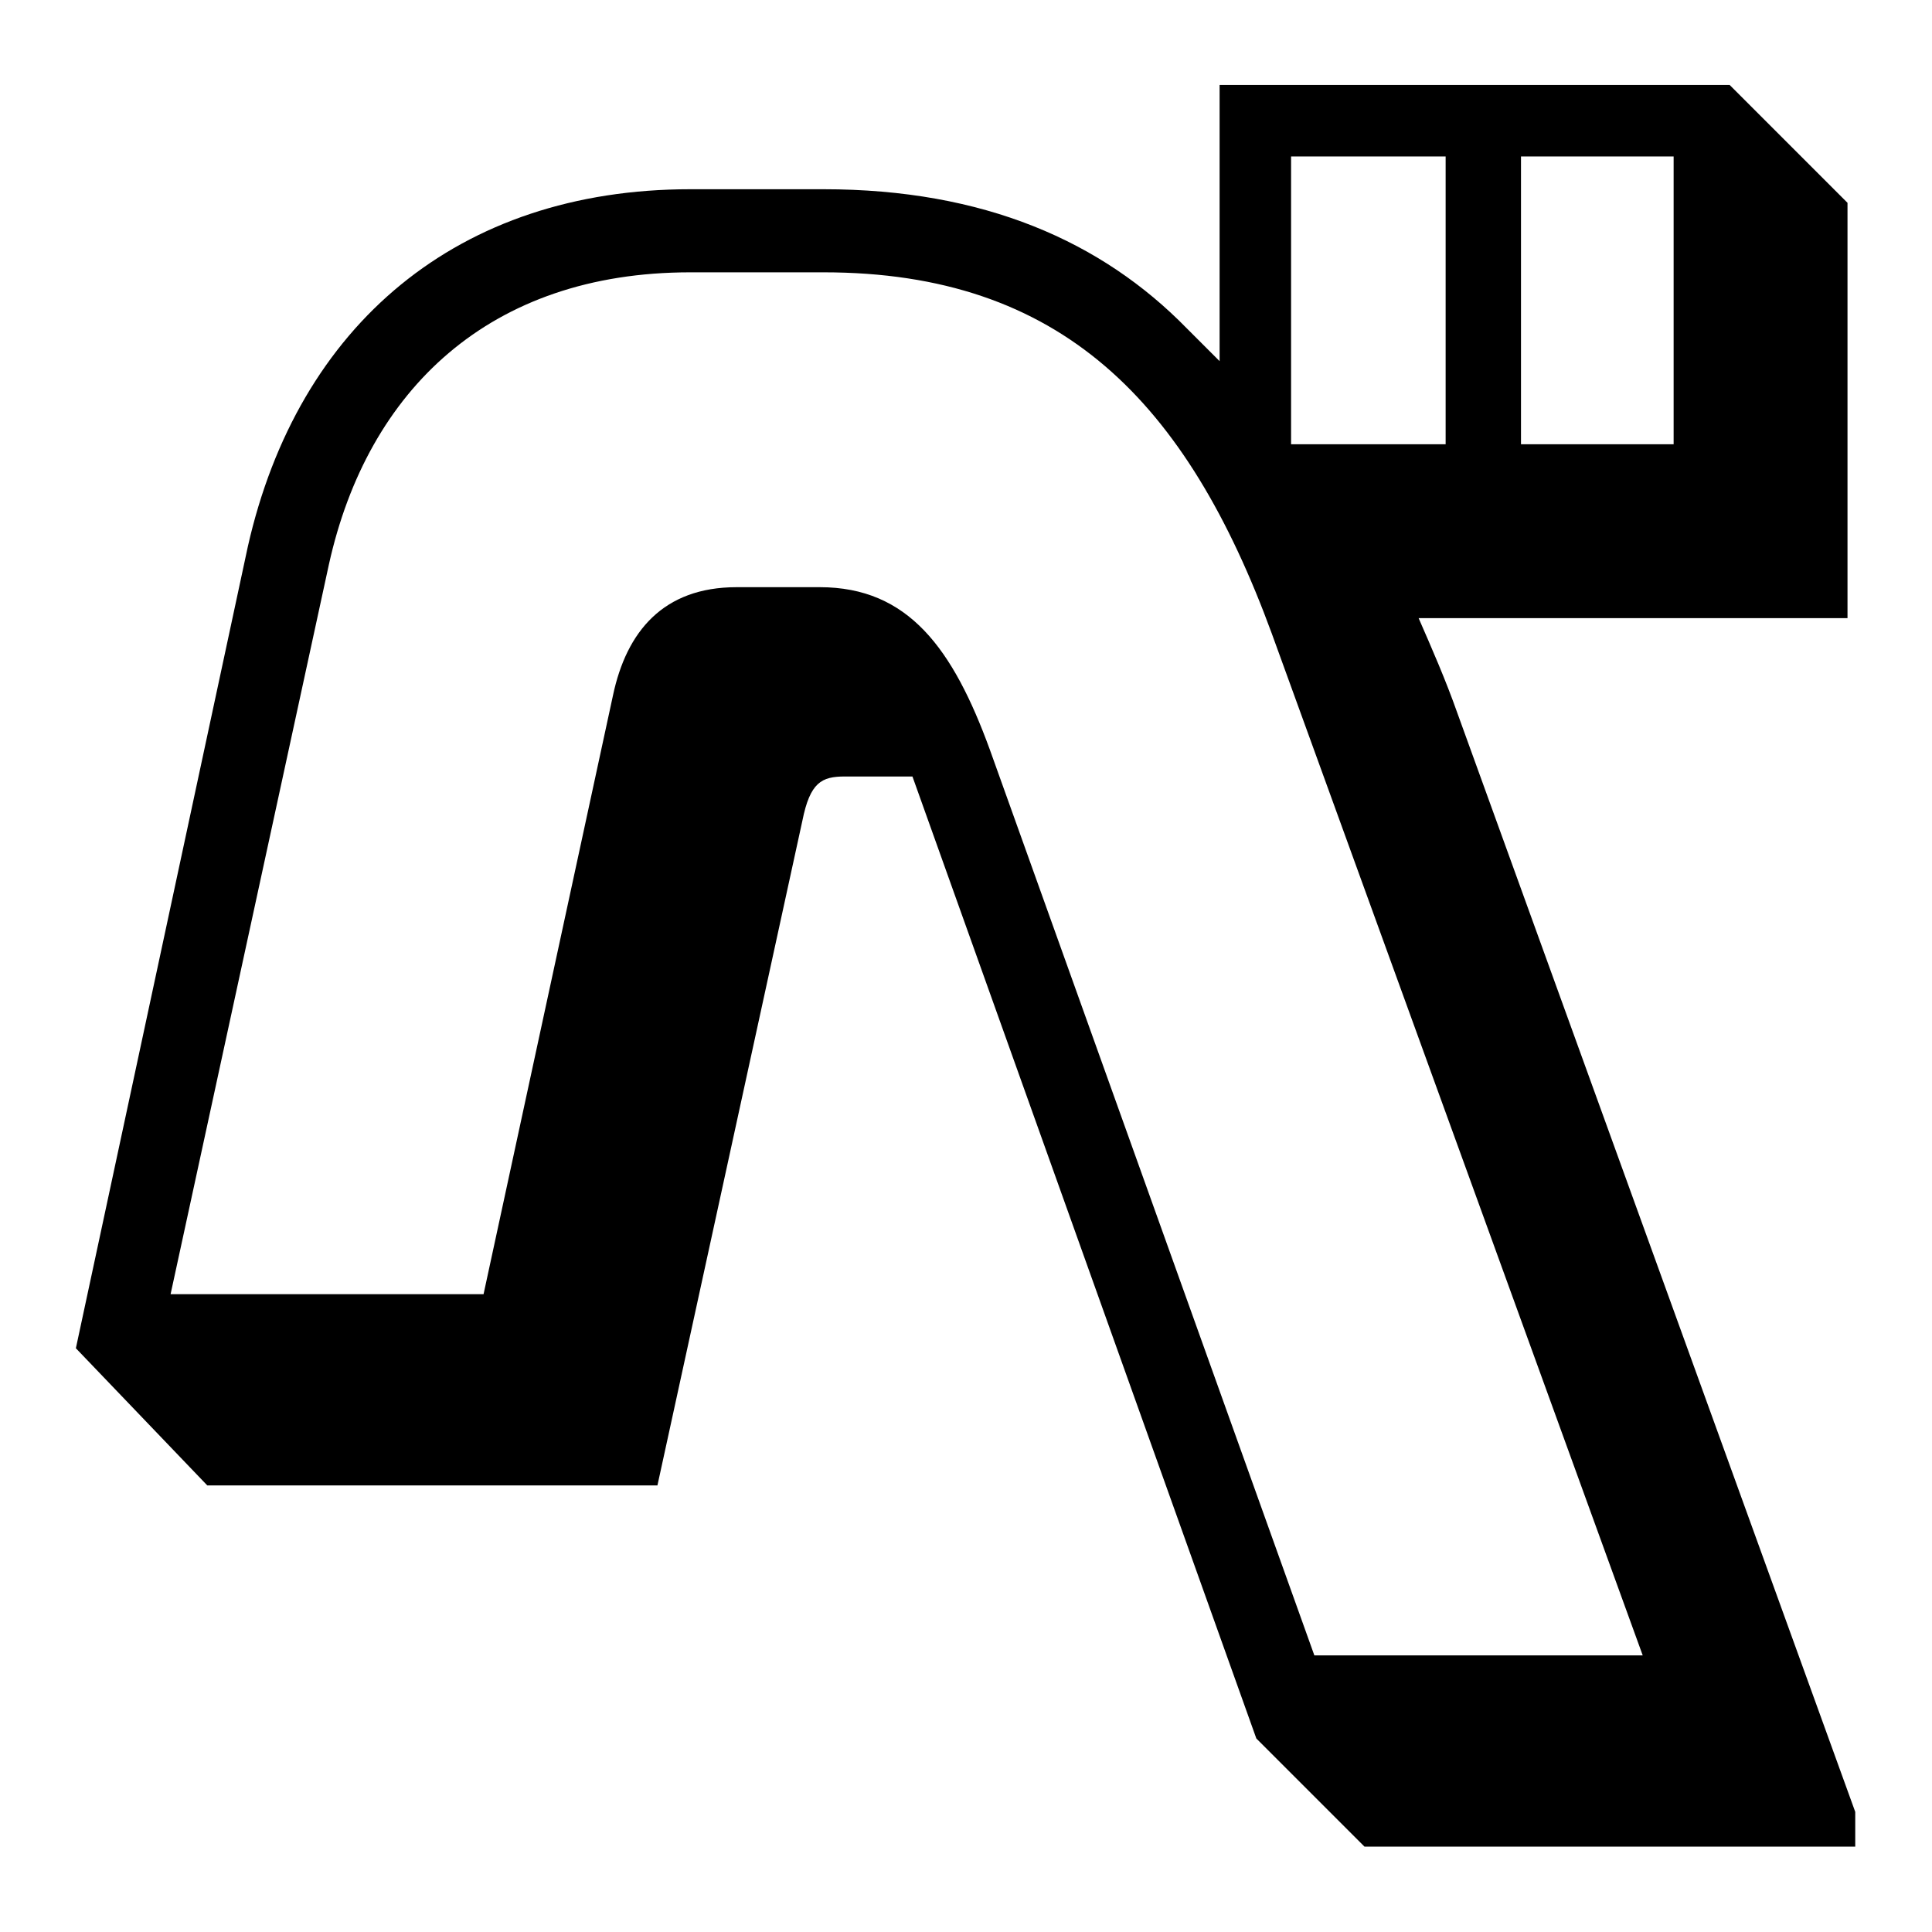
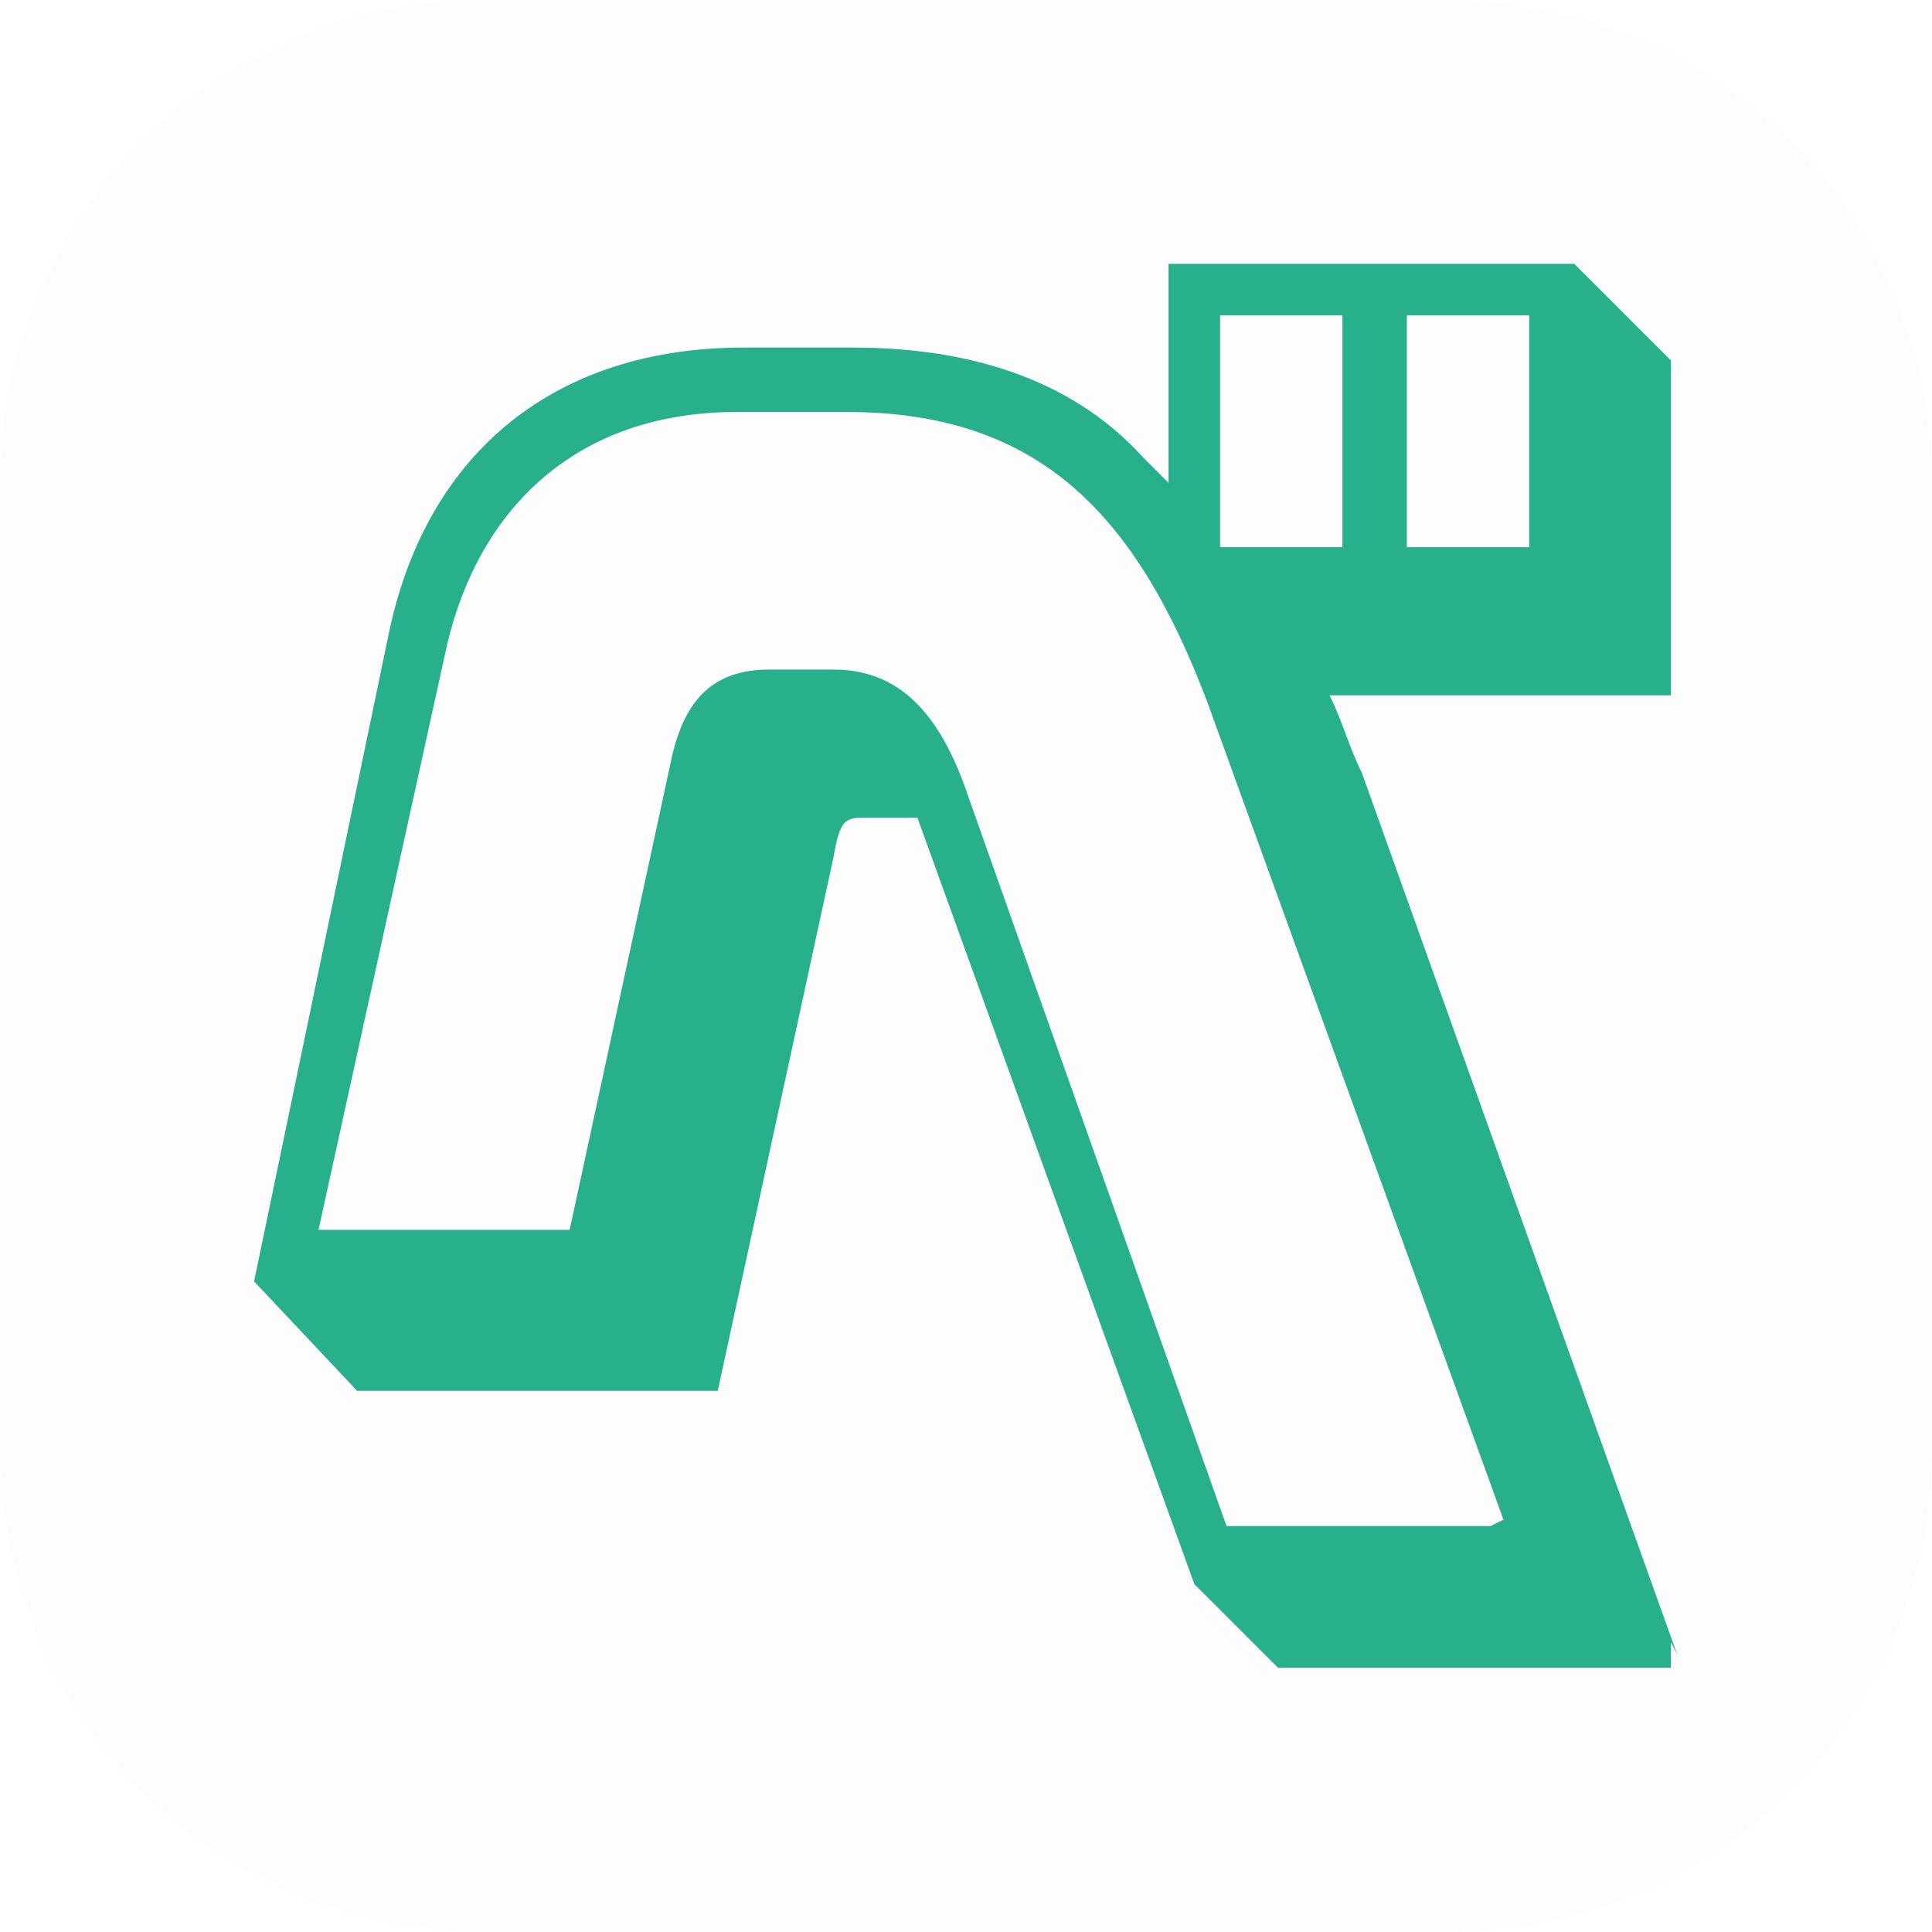
<svg xmlns="http://www.w3.org/2000/svg" version="1.1" width="1000" height="1000">
-   <g transform="matrix(41.66667,0,0,41.66667,9.273897,4.079427)">
-     <svg version="1.1" width="24" height="24">
-       <svg viewBox="0 0 512 512" width="24" height="24" class="icon site-logo">
-         <path d="M486.91 478.08v9.21H356.86l-28.67-28.67-91.13-254.93h-17.92c-6.14 0-9.22 1.54-11.26 11.77l-38.4 176.1H50.18l-34.82-36.35 45.57-212.45c13.31-58.87 55.81-94.7 117.25-94.7h35.33c42.5 0 73.73 13.82 96.25 36.86l8.7 8.7V20.43h135.17l31.23 31.23v110.06H371.2c3.58 8.19 7.17 16.38 10.24 25.08l105.47 291.28Zm-56.32-41.47-98.3-270.8c-22.53-61.43-55.81-95.73-118.78-95.73h-35.33c-53.25 0-85.5 31.23-95.74 77.3l-41.98 193.5h82.94l34.3-158.69c3.58-16.89 13.31-28.67 32.77-28.67h22.02c23.55 0 35.33 16.38 45.06 43l86.02 240.09h87.04Zm-52.23-320.97V39.37H337.4v76.28h40.96Zm60.42 0V39.37h-40.45v76.28h40.45Z" />
-       </svg>
+   <style>
+     #light-icon {
+       display: inline;
+     }
+     #dark-icon {
+       display: none;
+     }
+ 
+     @media (prefers-color-scheme: dark) {
+       #light-icon {
+         display: none;
+       }
+       #dark-icon {
+         display: inline;
+       }
+     }
+   </style>
+   <g id="light-icon">
+     <svg version="1.1" width="1000" height="1000">
+       <rect width="1000" height="1000" rx="250" ry="250" fill="#fcfdfc" />
+       <g transform="matrix(33.33333,0,0,33.33333,104.85,103.2333)">
+         <svg version="1.1" width="24" height="24">
+           <svg version="1.1" viewBox="0 0 24 24">
+             <defs>
+               <style>
+       .cls-1 {
+         fill: #26997b;
+       }
+     </style>
+             </defs>
+             <g>
+               <g id="Layer_1">
+                 <path class="cls-1" d="M22.8,22.4v.4h-6.1l-1.3-1.3-4.3-11.9h-.8c-.3,0-.4,0-.5.6l-1.8,8.3H2.4l-1.6-1.7L2.9,6.7c.6-2.8,2.6-4.4,5.5-4.4h1.7c2,0,3.5.6,4.5,1.7l.4.4V1h6.3l1.5,1.5v5.2h-5.3c.2.4.3.8.5,1.2,0,0,4.9,13.7,4.9,13.7ZM20.2,20.5l-4.6-12.7c-1.1-2.9-2.6-4.5-5.6-4.5h-1.7c-2.5,0-4,1.5-4.5,3.6l-2,9.1h3.9l1.6-7.4c.2-.8.6-1.3,1.5-1.3h1c1.1,0,1.7.8,2.1,2l4,11.3h4.1,0ZM17.7,5.4V1.8h-1.9v3.6h1.9ZM20.6,5.4V1.8h-1.9v3.6h1.9Z" />
+               </g>
+             </g>
+           </svg>
+         </svg>
+       </g>
+     </svg>
+   </g>
+   <g id="dark-icon">
+     <svg version="1.1" width="1000" height="1000">
+       <rect width="1000" height="1000" rx="250" ry="250" fill="#111210" />
+       <g transform="matrix(33.33333,0,0,33.33333,104.85,103.2333)">
+         <svg version="1.1" width="24" height="24">
+           <svg version="1.1" viewBox="0 0 24 24">
+             <defs>
+               <style>
+       .cls-1 {
+         fill: #27b08b;
+       }
+     </style>
+             </defs>
+             <g>
+               <g id="Layer_1">
+                 <path class="cls-1" d="M22.8,22.4v.4h-6.1l-1.3-1.3-4.3-11.9h-.8c-.3,0-.4,0-.5.6l-1.8,8.3H2.4l-1.6-1.7L2.9,6.7c.6-2.8,2.6-4.4,5.5-4.4h1.7c2,0,3.5.6,4.5,1.7l.4.4V1h6.3l1.5,1.5v5.2h-5.3c.2.4.3.8.5,1.2,0,0,4.9,13.7,4.9,13.7ZM20.2,20.5l-4.6-12.7c-1.1-2.9-2.6-4.5-5.6-4.5h-1.7c-2.5,0-4,1.5-4.5,3.6l-2,9.1h3.9l1.6-7.4c.2-.8.6-1.3,1.5-1.3h1c1.1,0,1.7.8,2.1,2l4,11.3h4.1,0ZM17.7,5.4V1.8h-1.9v3.6h1.9ZM20.6,5.4V1.8h-1.9v3.6h1.9Z" />
+               </g>
+             </g>
+           </svg>
+         </svg>
+       </g>
    </svg>
  </g>
</svg>
